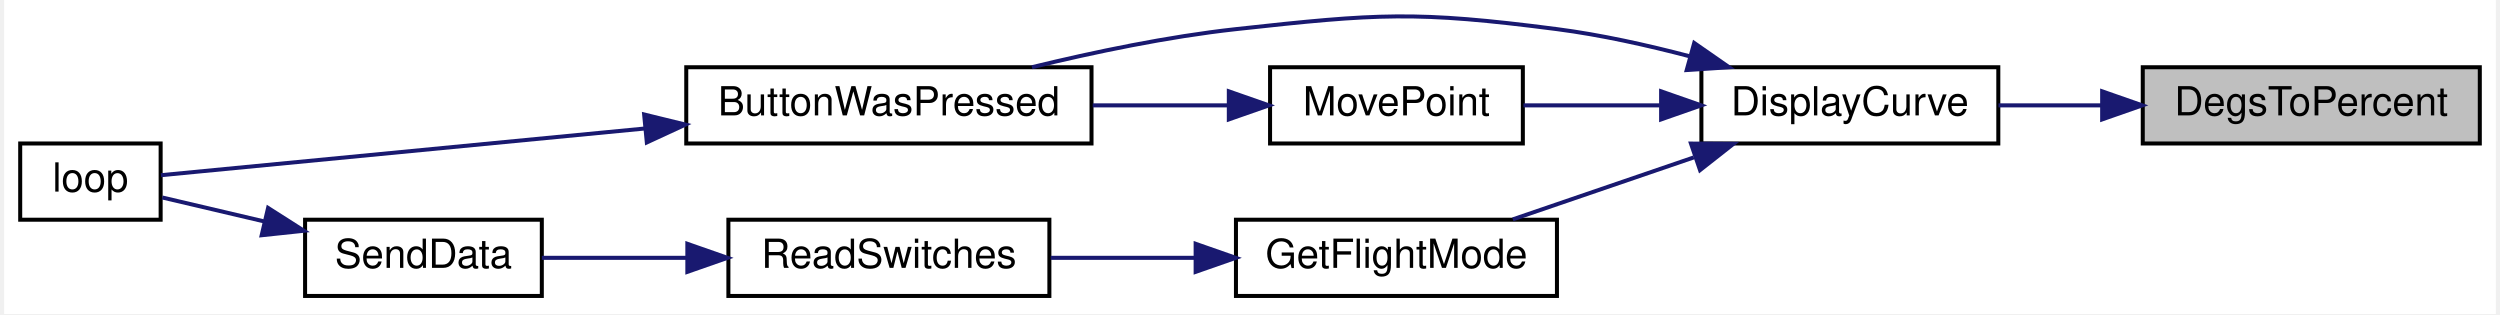
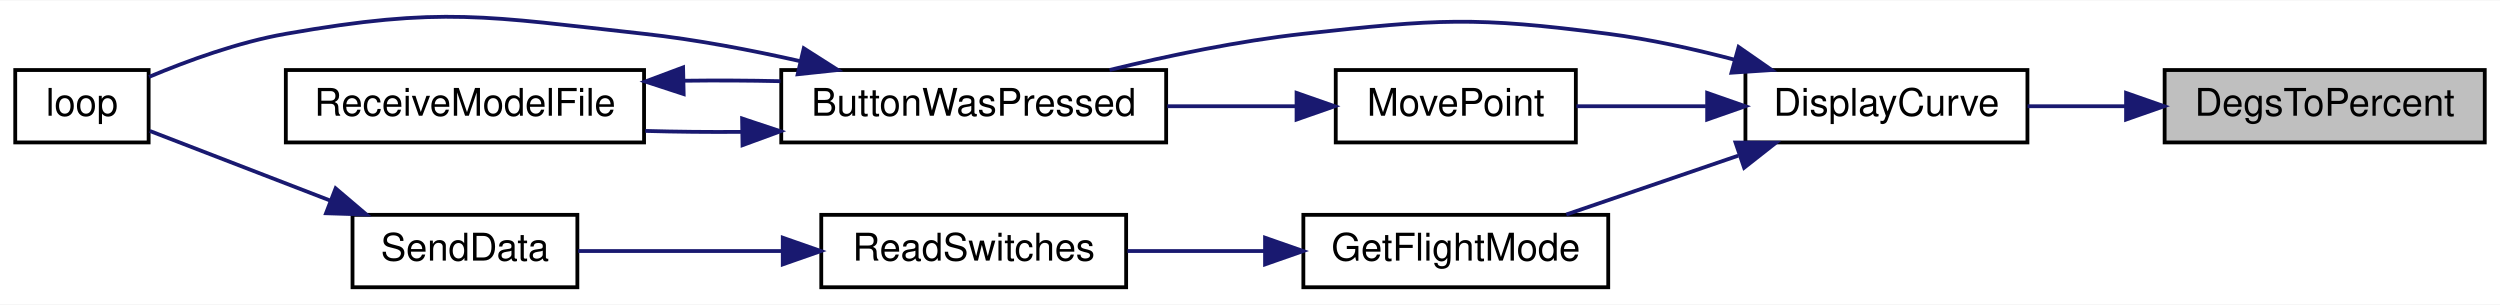
- <svg xmlns="http://www.w3.org/2000/svg" xmlns:xlink="http://www.w3.org/1999/xlink" width="621pt" height="78pt" viewBox="0.00 0.00 621.00 78.26">
-   <g id="graph0" class="graph" transform="scale(1 1) rotate(0) translate(4 74.26)">
-     <polygon fill="white" stroke="transparent" points="-4,4 -4,-74.26 617,-74.26 617,4 -4,4" />
+ <svg xmlns="http://www.w3.org/2000/svg" xmlns:xlink="http://www.w3.org/1999/xlink" width="656pt" height="80pt" viewBox="0.00 0.00 656.00 79.75">
+   <g id="graph0" class="graph" transform="scale(1 1) rotate(0) translate(4 75.75)">
+     <polygon fill="white" stroke="transparent" points="-4,4 -4,-75.75 652,-75.75 652,4 -4,4" />
    <g id="node1" class="node">
      <g id="a_node1">
        <a xlink:title=" ">
-           <polygon fill="#bfbfbf" stroke="black" points="529,-38.5 529,-57.5 613,-57.5 613,-38.5 529,-38.5" />
-           <text text-anchor="middle" x="571" y="-45.5" font-family="Helvetica,sans-Serif" font-size="10.00">DegsToPercent</text>
+           <polygon fill="#bfbfbf" stroke="black" points="564,-38.5 564,-57.5 648,-57.5 648,-38.5 564,-38.5" />
+           <text text-anchor="middle" x="606" y="-45.5" font-family="Helvetica,sans-Serif" font-size="10.00">DegsToPercent</text>
        </a>
      </g>
    </g>
    <g id="node2" class="node">
      <g id="a_node2">
        <a xlink:href="_transmitter_code_2src_2main_8cpp.html#af941d3a33327b2cee79e058ba9cd65f6" target="_top" xlink:title=" ">
-           <polygon fill="white" stroke="black" points="419,-38.5 419,-57.5 493,-57.5 493,-38.5 419,-38.5" />
-           <text text-anchor="middle" x="456" y="-45.5" font-family="Helvetica,sans-Serif" font-size="10.00">DisplayCurve</text>
+           <polygon fill="white" stroke="black" points="454,-38.5 454,-57.5 528,-57.5 528,-38.5 454,-38.5" />
+           <text text-anchor="middle" x="491" y="-45.5" font-family="Helvetica,sans-Serif" font-size="10.00">DisplayCurve</text>
        </a>
      </g>
    </g>
    <g id="edge1" class="edge">
-       <path fill="none" stroke="midnightblue" d="M518.8,-48C510.11,-48 501.24,-48 493.04,-48" />
-       <polygon fill="midnightblue" stroke="midnightblue" points="518.88,-51.5 528.88,-48 518.88,-44.5 518.88,-51.5" />
+       <path fill="none" stroke="midnightblue" d="M553.8,-48C545.11,-48 536.24,-48 528.04,-48" />
+       <polygon fill="midnightblue" stroke="midnightblue" points="553.88,-51.5 563.88,-48 553.88,-44.5 553.88,-51.5" />
    </g>
    <g id="node3" class="node">
      <g id="a_node3">
        <a xlink:href="_transmitter_code_2src_2main_8cpp.html#a8e7ccbf842764fd85cc578be263f7202" target="_top" xlink:title=" ">
-           <polygon fill="white" stroke="black" points="166,-38.5 166,-57.5 267,-57.5 267,-38.5 166,-38.5" />
-           <text text-anchor="middle" x="216.5" y="-45.5" font-family="Helvetica,sans-Serif" font-size="10.00">ButtonWasPressed</text>
+           <polygon fill="white" stroke="black" points="201,-38.5 201,-57.5 302,-57.5 302,-38.5 201,-38.5" />
+           <text text-anchor="middle" x="251.5" y="-45.5" font-family="Helvetica,sans-Serif" font-size="10.00">ButtonWasPressed</text>
        </a>
      </g>
    </g>
    <g id="edge2" class="edge">
-       <path fill="none" stroke="midnightblue" d="M416.08,-60.23C405.46,-63.02 393.88,-65.59 383,-67 347.74,-71.57 338.34,-70.88 303,-67 286.07,-65.14 267.59,-61.27 252.15,-57.51" />
-       <polygon fill="midnightblue" stroke="midnightblue" points="417.21,-63.55 425.91,-57.5 415.34,-56.8 417.21,-63.55" />
+       <path fill="none" stroke="midnightblue" d="M451.08,-60.23C440.46,-63.02 428.88,-65.59 418,-67 382.74,-71.57 373.34,-70.88 338,-67 321.07,-65.14 302.59,-61.27 287.15,-57.51" />
+       <polygon fill="midnightblue" stroke="midnightblue" points="452.21,-63.55 460.91,-57.5 450.34,-56.8 452.21,-63.55" />
+     </g>
+     <g id="node6" class="node">
+       <g id="a_node6">
+         <a xlink:href="_transmitter_code_2src_2main_8cpp.html#adf35f0ced7990f813a783d0ecd33bf64" target="_top" xlink:title=" ">
+           <polygon fill="white" stroke="black" points="338,-0.5 338,-19.5 418,-19.5 418,-0.5 338,-0.5" />
+           <text text-anchor="middle" x="378" y="-7.5" font-family="Helvetica,sans-Serif" font-size="10.00">GetFlightMode</text>
+         </a>
+       </g>
+     </g>
+     <g id="edge6" class="edge">
+       <path fill="none" stroke="midnightblue" d="M452.11,-35.03C437.32,-29.97 420.67,-24.27 407,-19.59" />
+       <polygon fill="midnightblue" stroke="midnightblue" points="451.4,-38.48 461.99,-38.41 453.66,-31.86 451.4,-38.48" />
+     </g>
+     <g id="node9" class="node">
+       <g id="a_node9">
+         <a xlink:href="_transmitter_code_2src_2main_8cpp.html#aad727ec0b0f9f34487a535eaa4a83172" target="_top" xlink:title="moves point very close to where user hit screen">
+           <polygon fill="white" stroke="black" points="346.5,-38.5 346.5,-57.5 409.5,-57.5 409.5,-38.5 346.5,-38.5" />
+           <text text-anchor="middle" x="378" y="-45.5" font-family="Helvetica,sans-Serif" font-size="10.00">MovePoint</text>
+         </a>
+       </g>
+     </g>
+     <g id="edge10" class="edge">
+       <path fill="none" stroke="midnightblue" d="M443.63,-48C432.16,-48 420.16,-48 409.65,-48" />
+       <polygon fill="midnightblue" stroke="midnightblue" points="443.96,-51.5 453.96,-48 443.96,-44.5 443.96,-51.5" />
+     </g>
+     <g id="node4" class="node">
+       <g id="a_node4">
+         <a xlink:href="_transmitter_code_2src_2main_8cpp.html#afe461d27b9c48d5921c00d521181f12f" target="_top" xlink:title=" ">
+           <polygon fill="white" stroke="black" points="0,-38.5 0,-57.5 35,-57.5 35,-38.5 0,-38.5" />
+           <text text-anchor="middle" x="17.5" y="-45.5" font-family="Helvetica,sans-Serif" font-size="10.00">loop</text>
+         </a>
+       </g>
+     </g>
+     <g id="edge3" class="edge">
+       <path fill="none" stroke="midnightblue" d="M206.1,-59.8C192.97,-62.76 178.49,-65.52 165,-67 123.47,-71.56 112.15,-74.22 71,-67 58.59,-64.82 45.24,-59.96 35.11,-55.7" />
+       <polygon fill="midnightblue" stroke="midnightblue" points="206.91,-63.2 215.85,-57.51 205.31,-56.39 206.91,-63.2" />
    </g>
    <g id="node5" class="node">
      <g id="a_node5">
-         <a xlink:href="_transmitter_code_2src_2main_8cpp.html#adf35f0ced7990f813a783d0ecd33bf64" target="_top" xlink:title=" ">
-           <polygon fill="white" stroke="black" points="303,-0.5 303,-19.5 383,-19.5 383,-0.5 303,-0.5" />
-           <text text-anchor="middle" x="343" y="-7.5" font-family="Helvetica,sans-Serif" font-size="10.00">GetFlightMode</text>
+         <a xlink:href="_transmitter_code_2src_2main_8cpp.html#ab7c9edf843c732d7fe296564f39bc0dc" target="_top" xlink:title="RECEIVE A MODEL FILE.">
+           <polygon fill="white" stroke="black" points="71,-38.5 71,-57.5 165,-57.5 165,-38.5 71,-38.5" />
+           <text text-anchor="middle" x="118" y="-45.5" font-family="Helvetica,sans-Serif" font-size="10.00">ReceiveModelFile</text>
        </a>
      </g>
    </g>
    <g id="edge4" class="edge">
-       <path fill="none" stroke="midnightblue" d="M417.11,-35.03C402.32,-29.97 385.67,-24.27 372,-19.59" />
-       <polygon fill="midnightblue" stroke="midnightblue" points="416.4,-38.48 426.99,-38.41 418.66,-31.86 416.4,-38.48" />
+       <path fill="none" stroke="midnightblue" d="M190.55,-41.27C182.08,-41.2 173.48,-41.29 165.32,-41.52" />
+       <polygon fill="midnightblue" stroke="midnightblue" points="190.73,-44.78 200.79,-41.43 190.84,-37.78 190.73,-44.78" />
+     </g>
+     <g id="edge5" class="edge">
+       <path fill="none" stroke="midnightblue" d="M175.45,-54.69C183.88,-54.8 192.51,-54.76 200.79,-54.57" />
+       <polygon fill="midnightblue" stroke="midnightblue" points="175.39,-51.19 165.32,-54.48 175.24,-58.19 175.39,-51.19" />
+     </g>
+     <g id="node7" class="node">
+       <g id="a_node7">
+         <a xlink:href="_transmitter_code_2src_2main_8cpp.html#ab0af36f3442ad4f2d0b716c14c7d6085" target="_top" xlink:title=" ">
+           <polygon fill="white" stroke="black" points="211.5,-0.5 211.5,-19.5 291.5,-19.5 291.5,-0.5 211.5,-0.5" />
+           <text text-anchor="middle" x="251.5" y="-7.5" font-family="Helvetica,sans-Serif" font-size="10.00">ReadSwitches</text>
+         </a>
+       </g>
+     </g>
+     <g id="edge7" class="edge">
+       <path fill="none" stroke="midnightblue" d="M327.7,-10C315.79,-10 303.22,-10 291.84,-10" />
+       <polygon fill="midnightblue" stroke="midnightblue" points="327.95,-13.5 337.95,-10 327.95,-6.5 327.95,-13.5" />
    </g>
    <g id="node8" class="node">
      <g id="a_node8">
-         <a xlink:href="_transmitter_code_2src_2main_8cpp.html#aad727ec0b0f9f34487a535eaa4a83172" target="_top" xlink:title="moves point very close to where user hit screen">
-           <polygon fill="white" stroke="black" points="311.5,-38.5 311.5,-57.5 374.5,-57.5 374.5,-38.5 311.5,-38.5" />
-           <text text-anchor="middle" x="343" y="-45.5" font-family="Helvetica,sans-Serif" font-size="10.00">MovePoint</text>
+         <a xlink:href="_radio_functions_8cpp.html#a3d7322e78f097d02d476f17a6306997c" target="_top" xlink:title=" ">
+           <polygon fill="white" stroke="black" points="88.5,-0.5 88.5,-19.5 147.5,-19.5 147.5,-0.5 88.5,-0.5" />
+           <text text-anchor="middle" x="118" y="-7.5" font-family="Helvetica,sans-Serif" font-size="10.00">SendData</text>
        </a>
      </g>
    </g>
    <g id="edge8" class="edge">
-       <path fill="none" stroke="midnightblue" d="M408.63,-48C397.16,-48 385.16,-48 374.65,-48" />
-       <polygon fill="midnightblue" stroke="midnightblue" points="408.96,-51.5 418.96,-48 408.96,-44.5 408.96,-51.5" />
-     </g>
-     <g id="node4" class="node">
-       <g id="a_node4">
-         <a xlink:href="_transmitter_code_2src_2main_8cpp.html#afe461d27b9c48d5921c00d521181f12f" target="_top" xlink:title=" ">
-           <polygon fill="white" stroke="black" points="0,-19.5 0,-38.5 35,-38.5 35,-19.5 0,-19.5" />
-           <text text-anchor="middle" x="17.5" y="-26.5" font-family="Helvetica,sans-Serif" font-size="10.00">loop</text>
-         </a>
-       </g>
-     </g>
-     <g id="edge3" class="edge">
-       <path fill="none" stroke="midnightblue" d="M155.73,-42.24C114.07,-38.22 61.42,-33.14 35.08,-30.6" />
-       <polygon fill="midnightblue" stroke="midnightblue" points="155.5,-45.73 165.79,-43.21 156.17,-38.76 155.5,-45.73" />
-     </g>
-     <g id="node6" class="node">
-       <g id="a_node6">
-         <a xlink:href="_transmitter_code_2src_2main_8cpp.html#ab0af36f3442ad4f2d0b716c14c7d6085" target="_top" xlink:title=" ">
-           <polygon fill="white" stroke="black" points="176.5,-0.5 176.5,-19.5 256.5,-19.5 256.5,-0.5 176.5,-0.5" />
-           <text text-anchor="middle" x="216.5" y="-7.5" font-family="Helvetica,sans-Serif" font-size="10.00">ReadSwitches</text>
-         </a>
-       </g>
-     </g>
-     <g id="edge5" class="edge">
-       <path fill="none" stroke="midnightblue" d="M292.7,-10C280.79,-10 268.22,-10 256.84,-10" />
-       <polygon fill="midnightblue" stroke="midnightblue" points="292.95,-13.5 302.95,-10 292.95,-6.5 292.95,-13.5" />
-     </g>
-     <g id="node7" class="node">
-       <g id="a_node7">
-         <a xlink:href="_radio_functions_8cpp.html#a3d7322e78f097d02d476f17a6306997c" target="_top" xlink:title=" ">
-           <polygon fill="white" stroke="black" points="71,-0.5 71,-19.5 130,-19.5 130,-0.5 71,-0.5" />
-           <text text-anchor="middle" x="100.5" y="-7.5" font-family="Helvetica,sans-Serif" font-size="10.00">SendData</text>
-         </a>
-       </g>
-     </g>
-     <g id="edge6" class="edge">
-       <path fill="none" stroke="midnightblue" d="M166.08,-10C153.75,-10 140.93,-10 130.01,-10" />
-       <polygon fill="midnightblue" stroke="midnightblue" points="166.27,-13.5 176.27,-10 166.27,-6.5 166.27,-13.5" />
-     </g>
-     <g id="edge7" class="edge">
-       <path fill="none" stroke="midnightblue" d="M60.78,-19.08C51.86,-21.18 42.82,-23.3 35.4,-25.04" />
-       <polygon fill="midnightblue" stroke="midnightblue" points="61.78,-22.44 70.71,-16.75 60.18,-15.63 61.78,-22.44" />
+       <path fill="none" stroke="midnightblue" d="M201.3,-10C183.24,-10 163.39,-10 147.71,-10" />
+       <polygon fill="midnightblue" stroke="midnightblue" points="201.4,-13.5 211.4,-10 201.4,-6.5 201.4,-13.5" />
    </g>
    <g id="edge9" class="edge">
-       <path fill="none" stroke="midnightblue" d="M301.19,-48C290.36,-48 278.55,-48 267.3,-48" />
-       <polygon fill="midnightblue" stroke="midnightblue" points="301.22,-51.5 311.22,-48 301.22,-44.5 301.22,-51.5" />
+       <path fill="none" stroke="midnightblue" d="M82.54,-23.29C66.53,-29.47 48.22,-36.53 35.29,-41.52" />
+       <polygon fill="midnightblue" stroke="midnightblue" points="84.07,-26.45 92.14,-19.59 81.55,-19.92 84.07,-26.45" />
+     </g>
+     <g id="edge11" class="edge">
+       <path fill="none" stroke="midnightblue" d="M336.19,-48C325.36,-48 313.55,-48 302.3,-48" />
+       <polygon fill="midnightblue" stroke="midnightblue" points="336.22,-51.5 346.22,-48 336.22,-44.5 336.22,-51.5" />
    </g>
  </g>
</svg>
